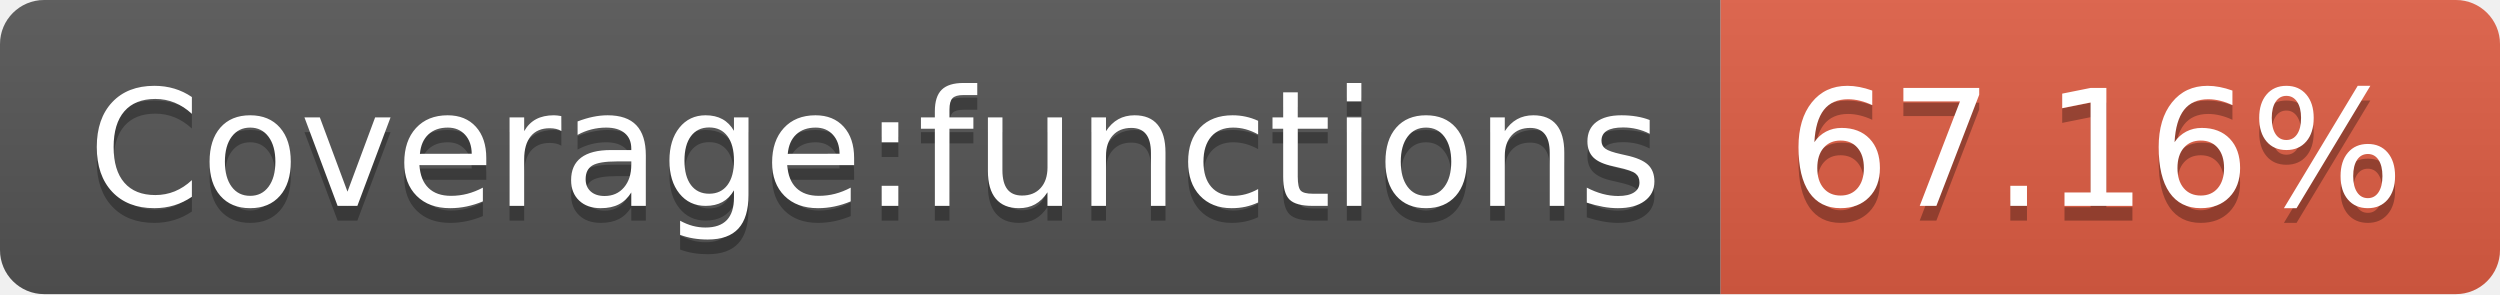
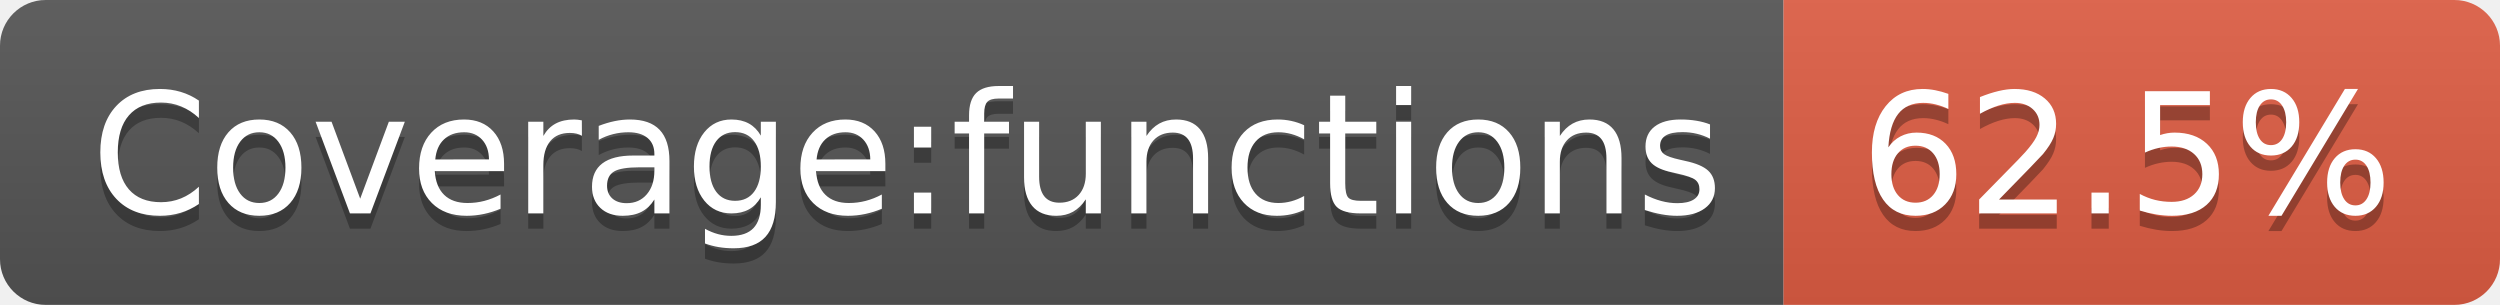
- <svg xmlns="http://www.w3.org/2000/svg" width="170" height="20">
+ <svg xmlns="http://www.w3.org/2000/svg" width="164" height="20">
  <linearGradient id="s" x2="0" y2="100%">
    <stop offset="0" stop-color="#bbb" stop-opacity=".1" />
    <stop offset="1" stop-opacity=".1" />
  </linearGradient>
  <clipPath id="r">
-     <rect width="170" height="20" rx="3" fill="#fff" />
+     <rect width="164" height="20" rx="3" fill="#fff" />
  </clipPath>
  <g clip-path="url(#r)">
    <rect width="117" height="20" fill="#555" />
-     <rect x="117" width="53" height="20" fill="#e05d44" />
-     <rect width="170" height="20" fill="url(#s)" />
+     <rect x="117" width="47" height="20" fill="#e05d44" />
+     <rect width="164" height="20" fill="url(#s)" />
  </g>
  <g fill="#fff" text-anchor="middle" font-family="Verdana,Geneva,DejaVu Sans,sans-serif" text-rendering="geometricPrecision" font-size="110">
    <text x="595" y="150" fill="#010101" fill-opacity=".3" transform="scale(.1)" textLength="1070">Coverage:functions</text>
    <text x="595" y="140" transform="scale(.1)" textLength="1070">Coverage:functions</text>
-     <text x="1425" y="150" fill="#010101" fill-opacity=".3" transform="scale(.1)" textLength="430">67.16%</text>
-     <text x="1425" y="140" transform="scale(.1)" textLength="430">67.16%</text>
+     <text x="1395" y="150" fill="#010101" fill-opacity=".3" transform="scale(.1)" textLength="370">62.5%</text>
+     <text x="1395" y="140" transform="scale(.1)" textLength="370">62.5%</text>
  </g>
</svg>
